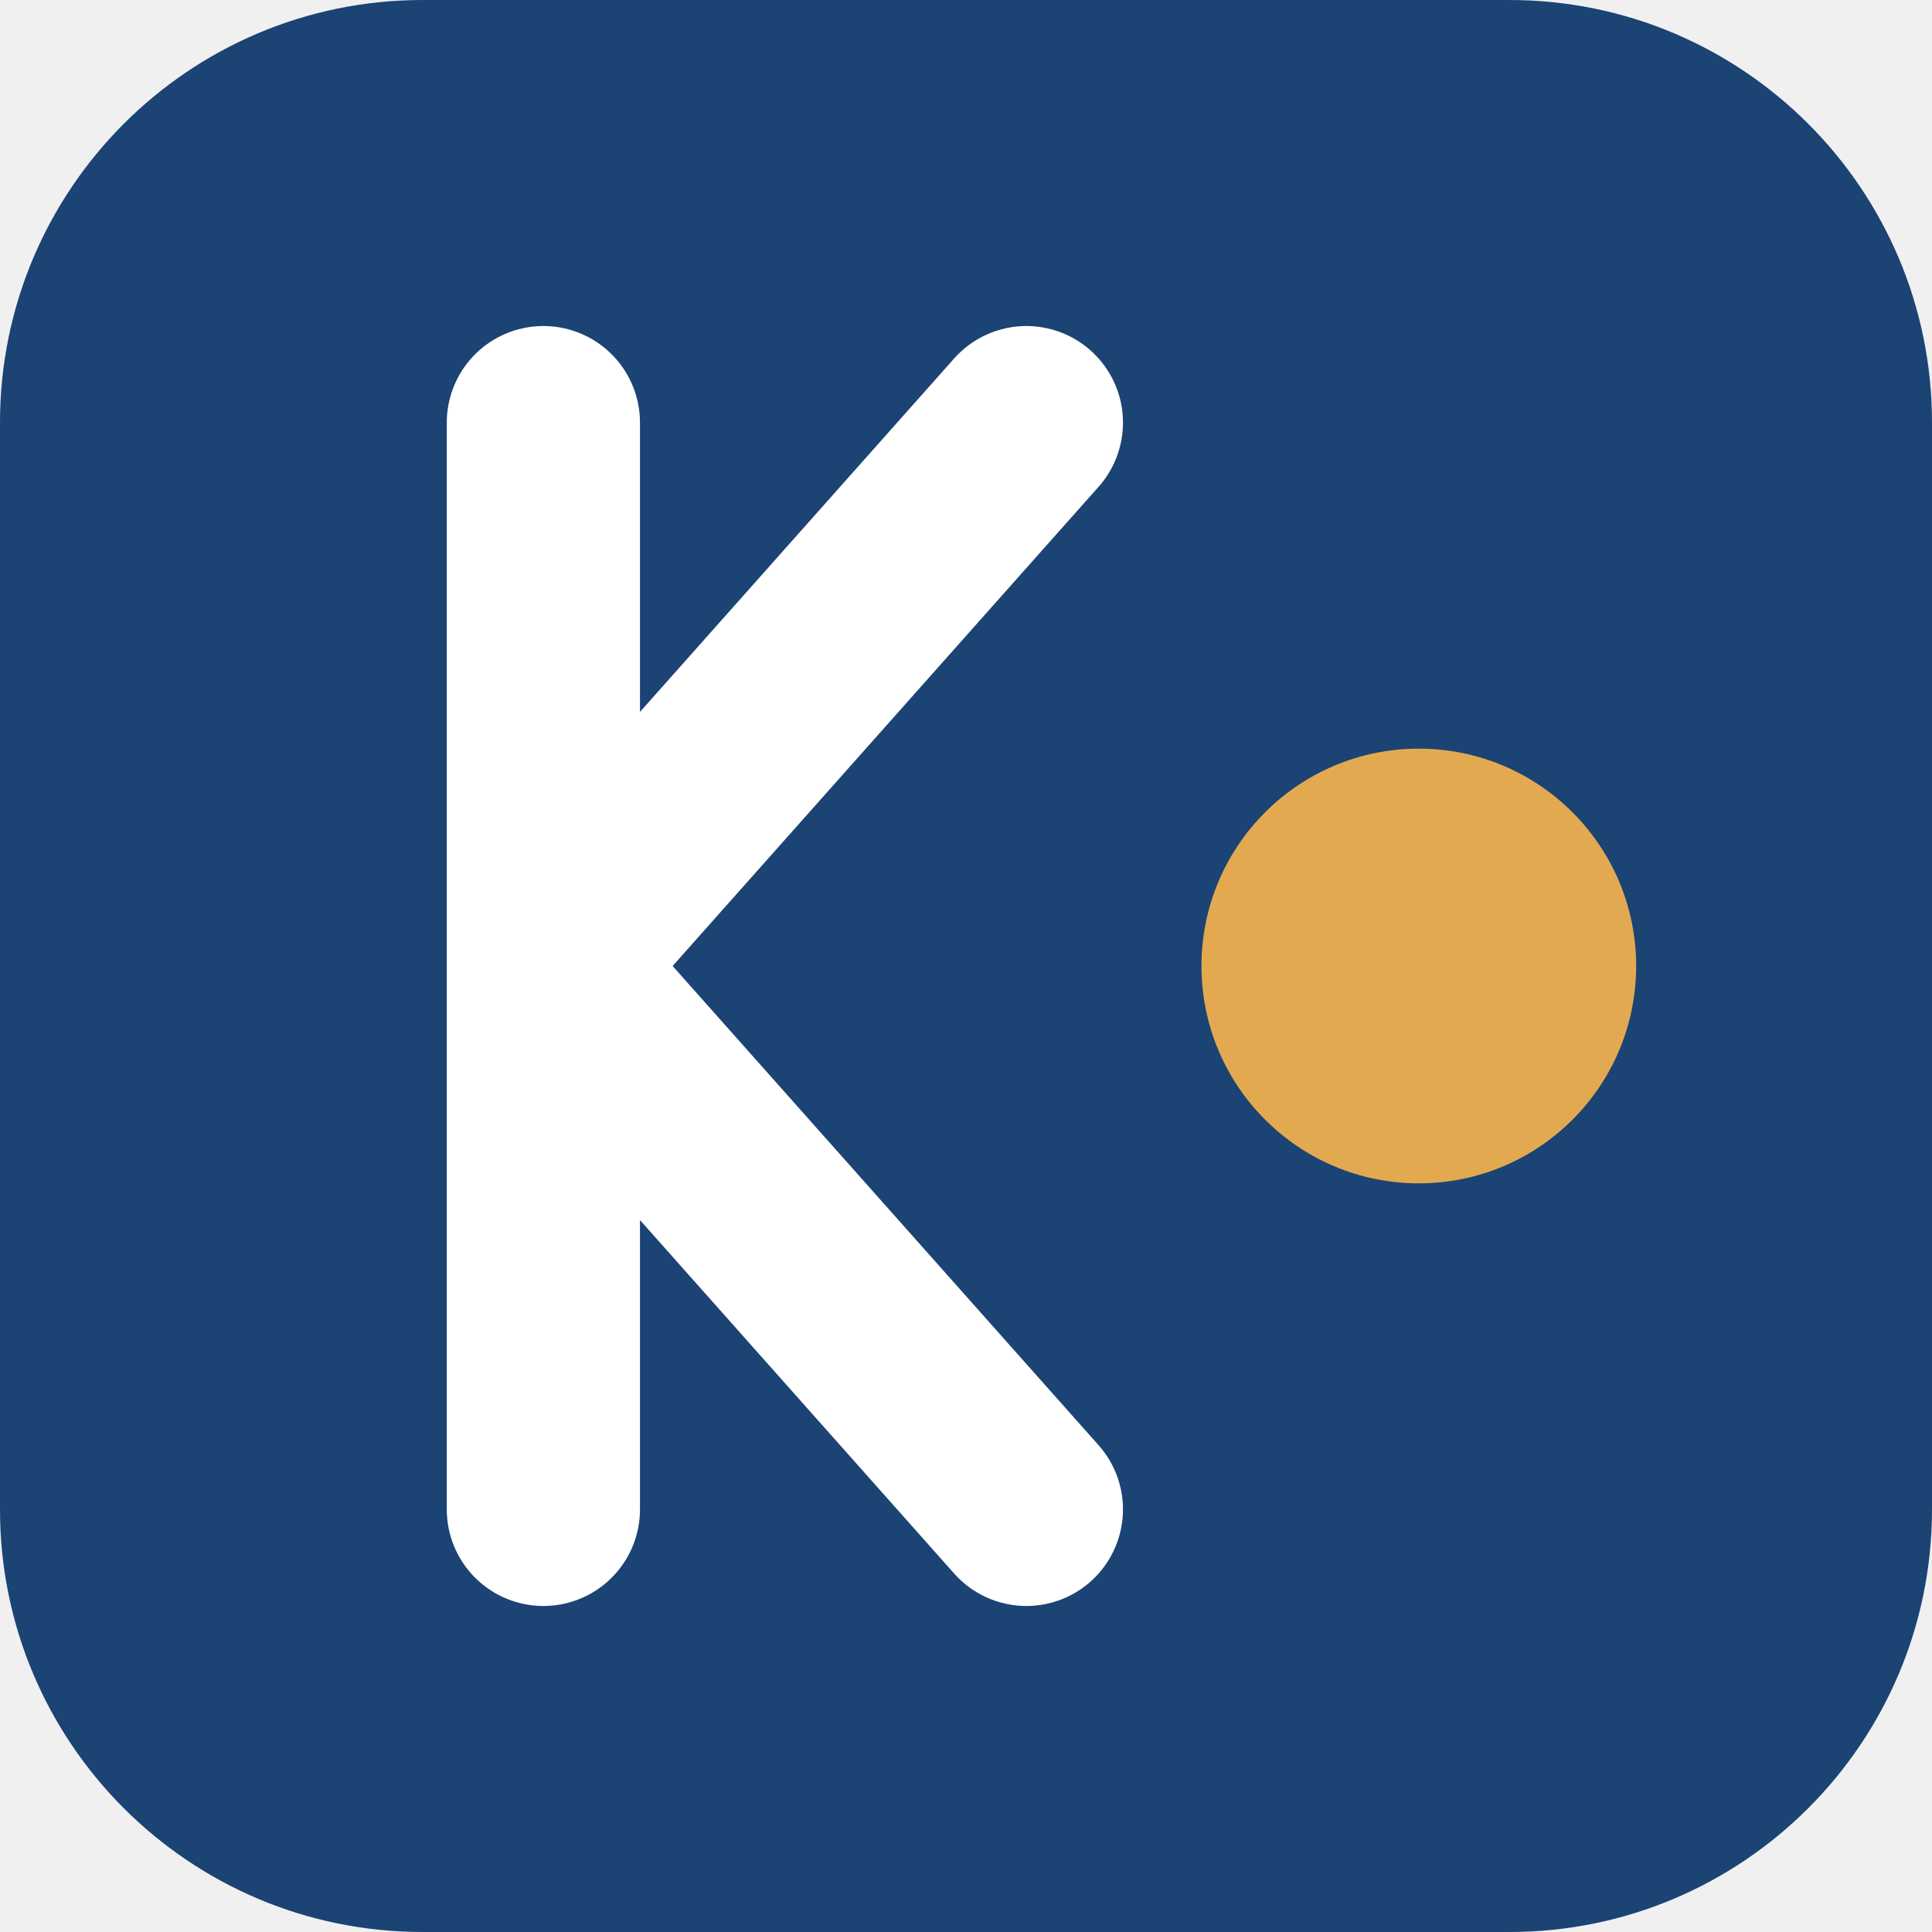
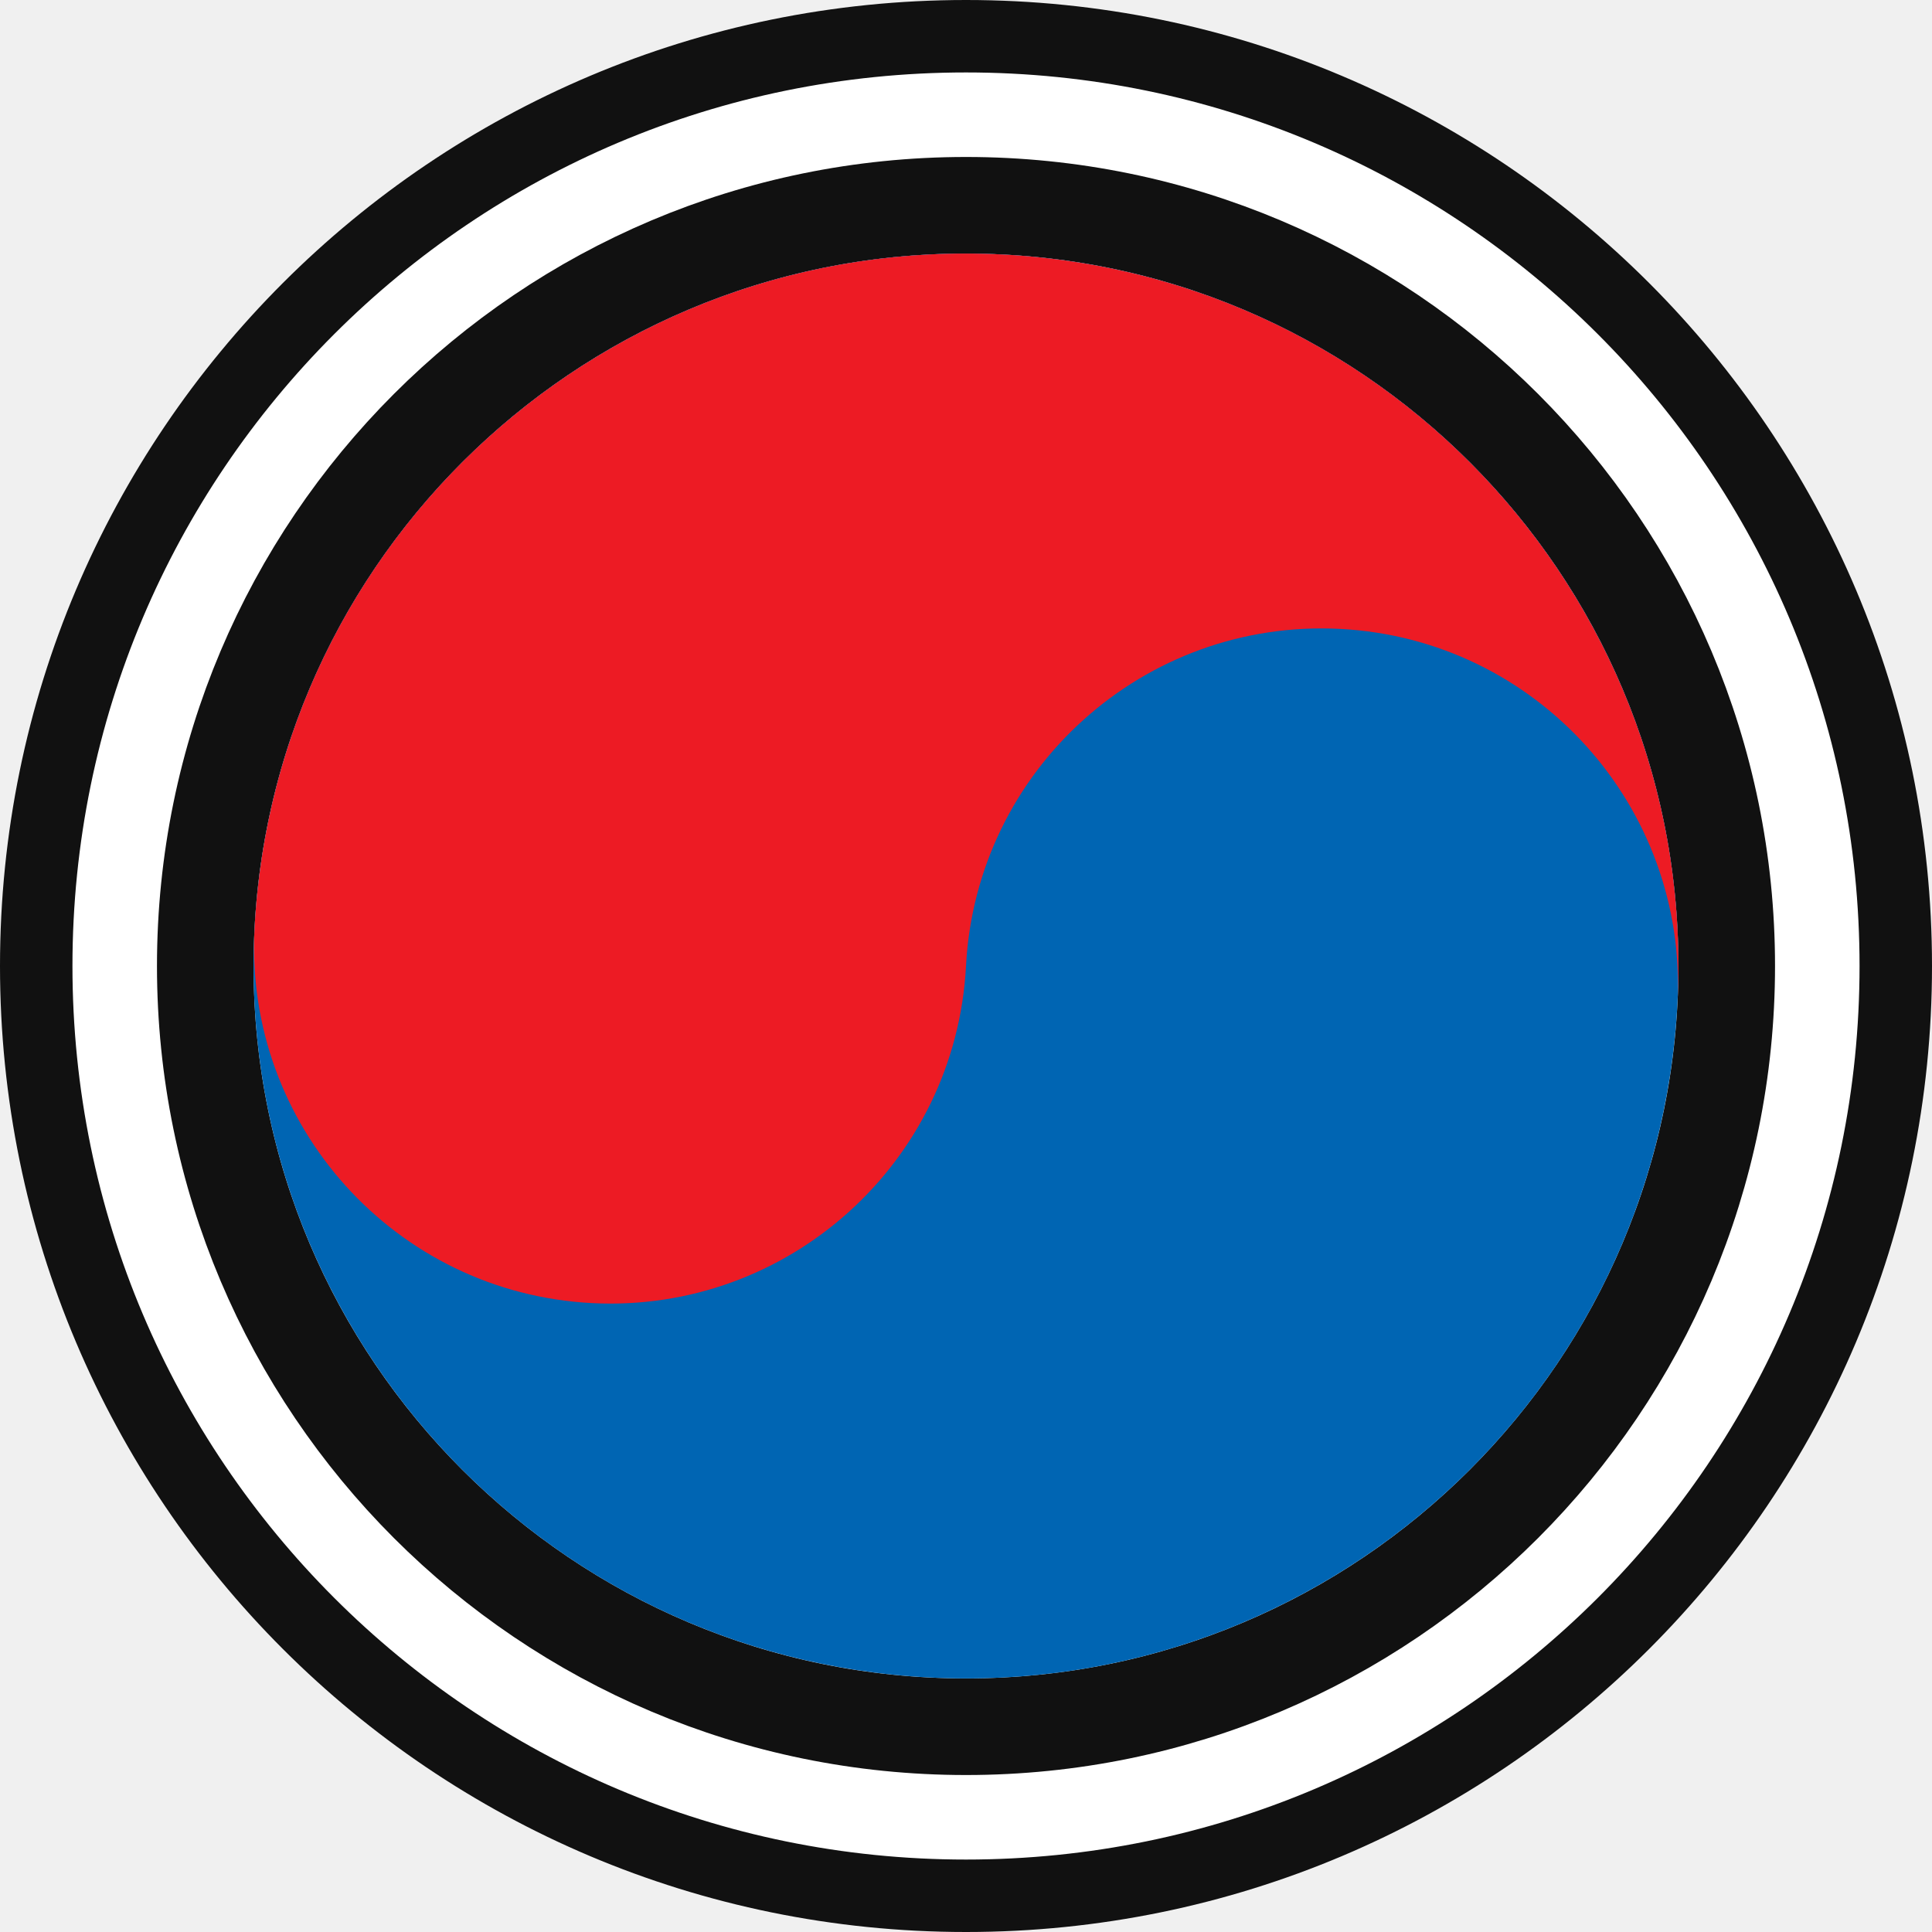
<svg xmlns="http://www.w3.org/2000/svg" viewBox="0 0 32 32" width="32" height="32">
-   <rect width="32" height="32" rx="7" fill="#1b4373" />
-   <path d="M9 7v18M9 16l8-9M9 16l8 9" stroke="#ffffff" stroke-width="3.2" stroke-linecap="round" stroke-linejoin="round" fill="none" />
-   <circle cx="23.5" cy="16" r="3.6" fill="#e3a951" />
+   <circle cx="16" cy="16" r="15.4" fill="#ffffff" stroke="#111111" stroke-width="1.2" />
+   <circle cx="16" cy="16" r="12.6" fill="none" stroke="#111111" stroke-width="1.6" />
+   <g transform="rotate(3 16 16)">
+     <circle cx="16" cy="16" r="11.8" fill="#0065b3" />
+     <path d="M4.2 16A11.8 11.8 0 0 1 27.8 16A5.9 5.9 0 0 0 16 16A5.9 5.9 0 0 1 4.2 16Z" fill="#ed1b24" />
+   </g>
</svg>
